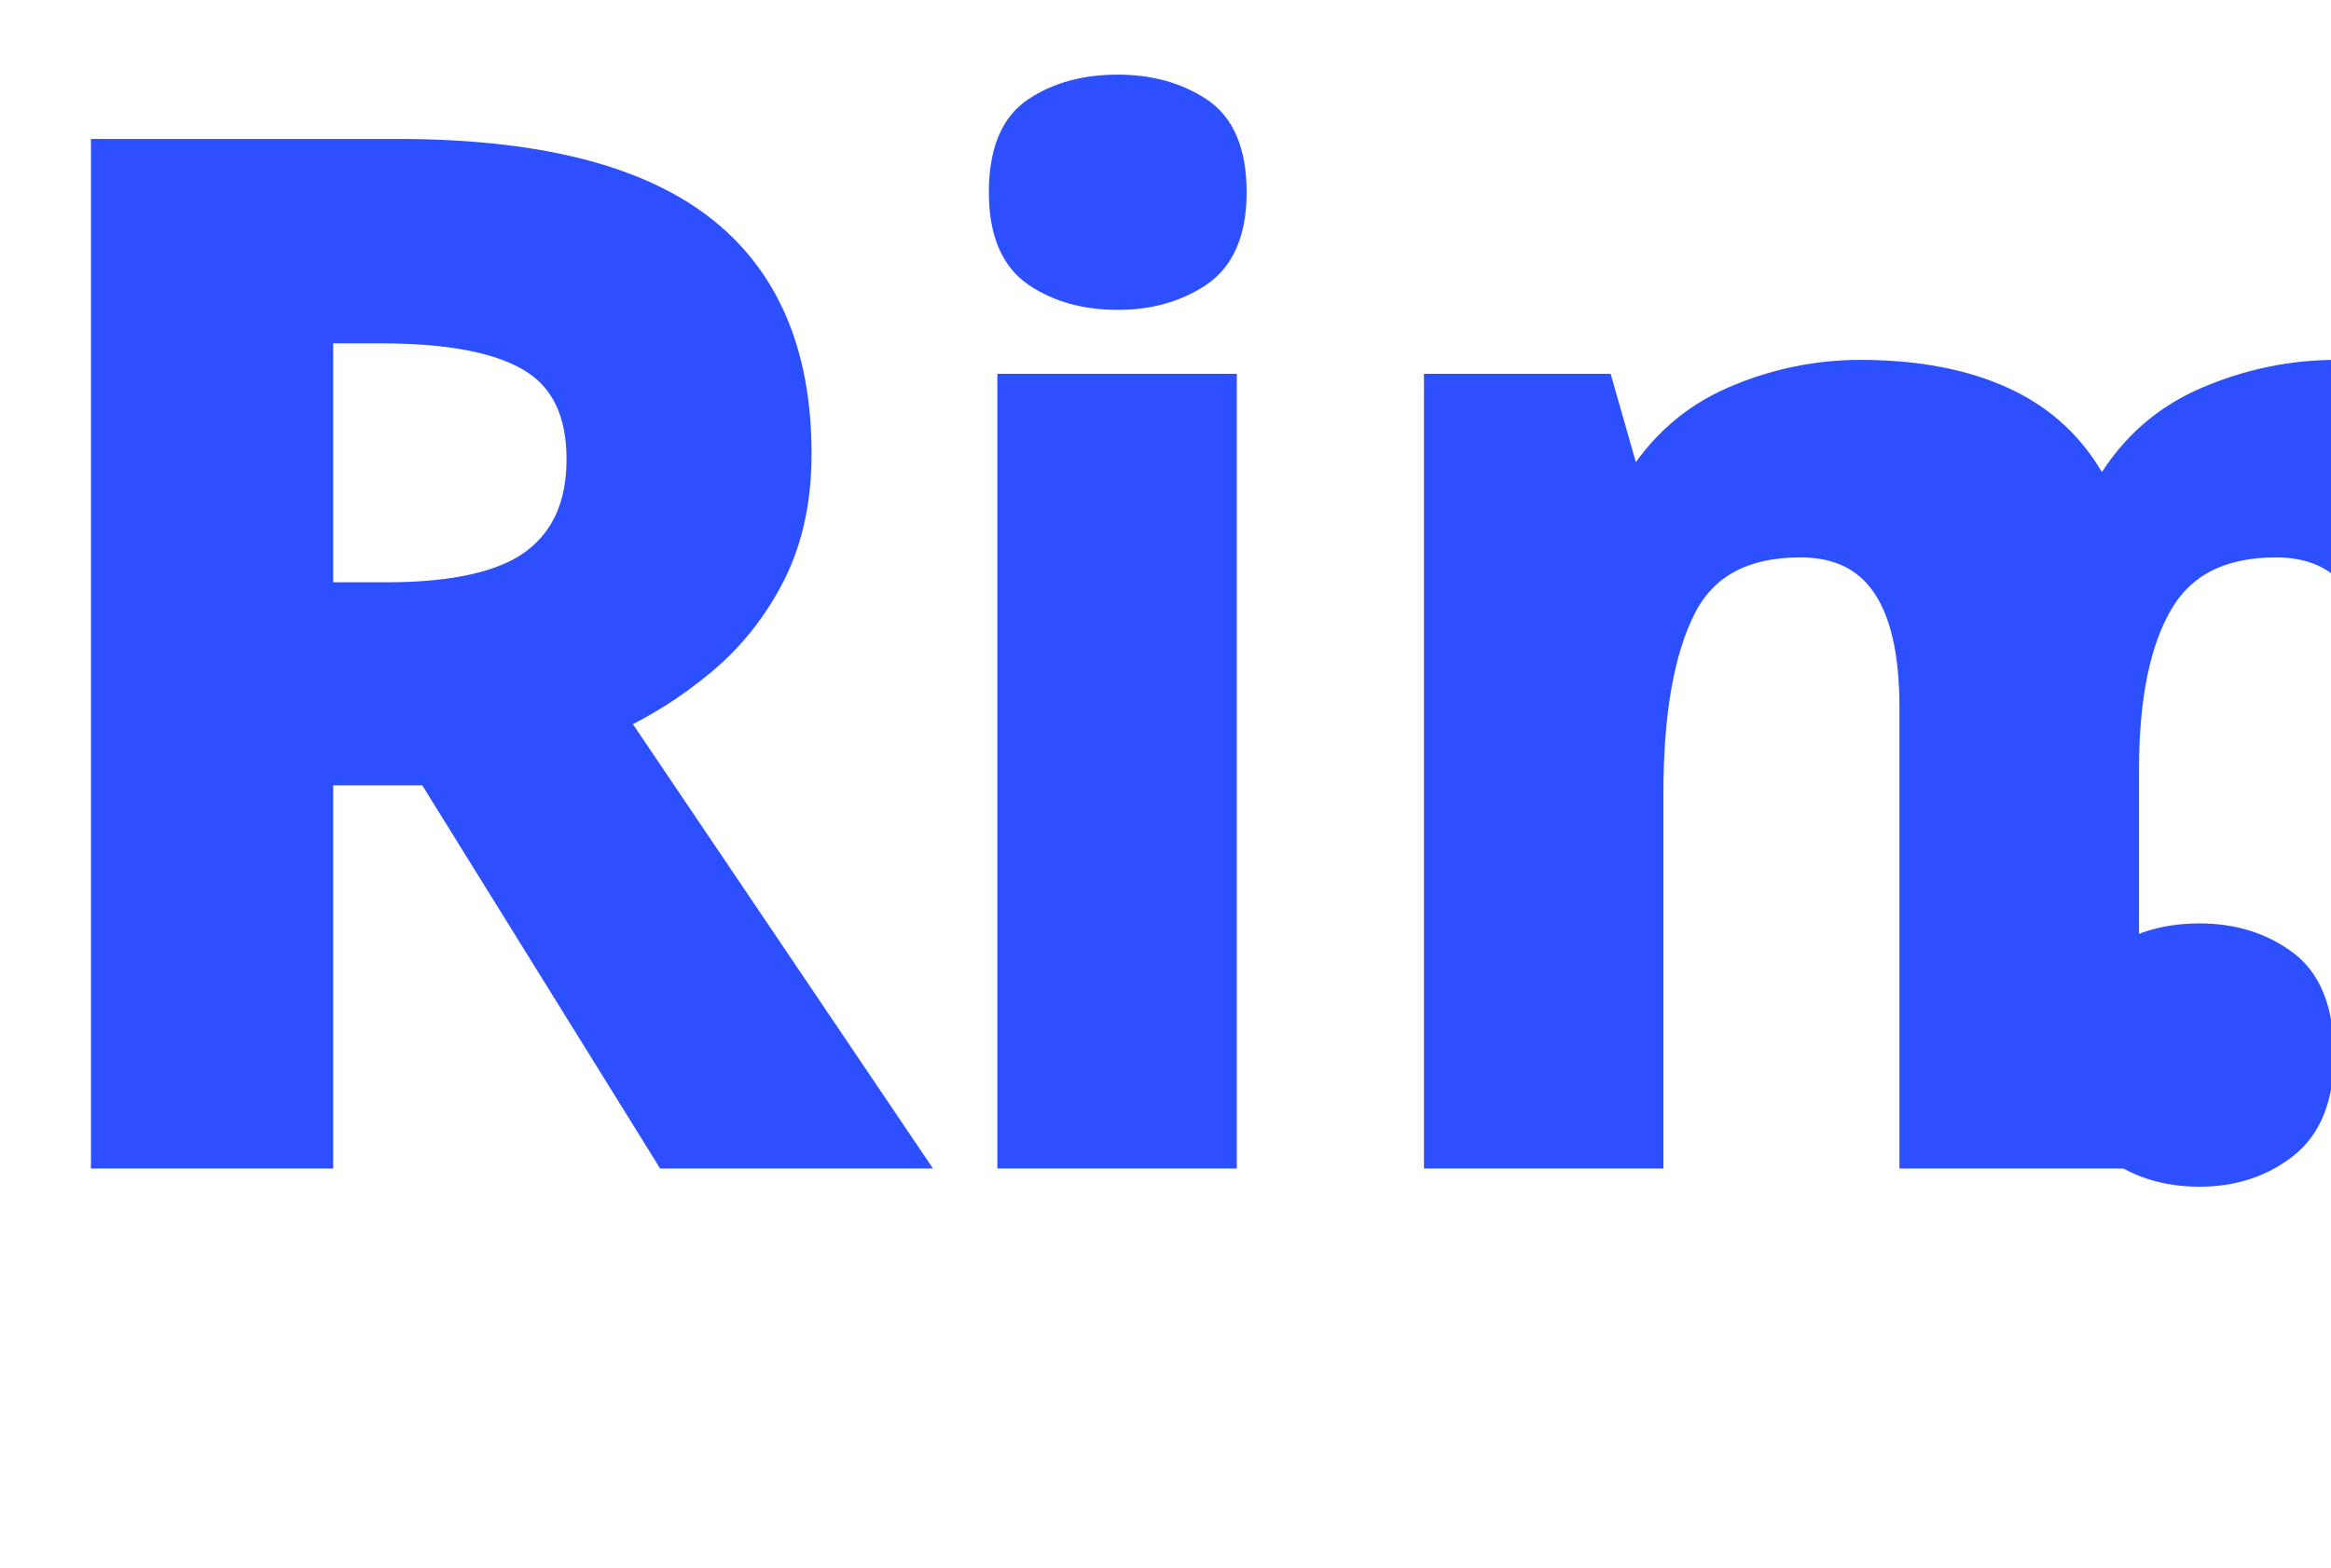
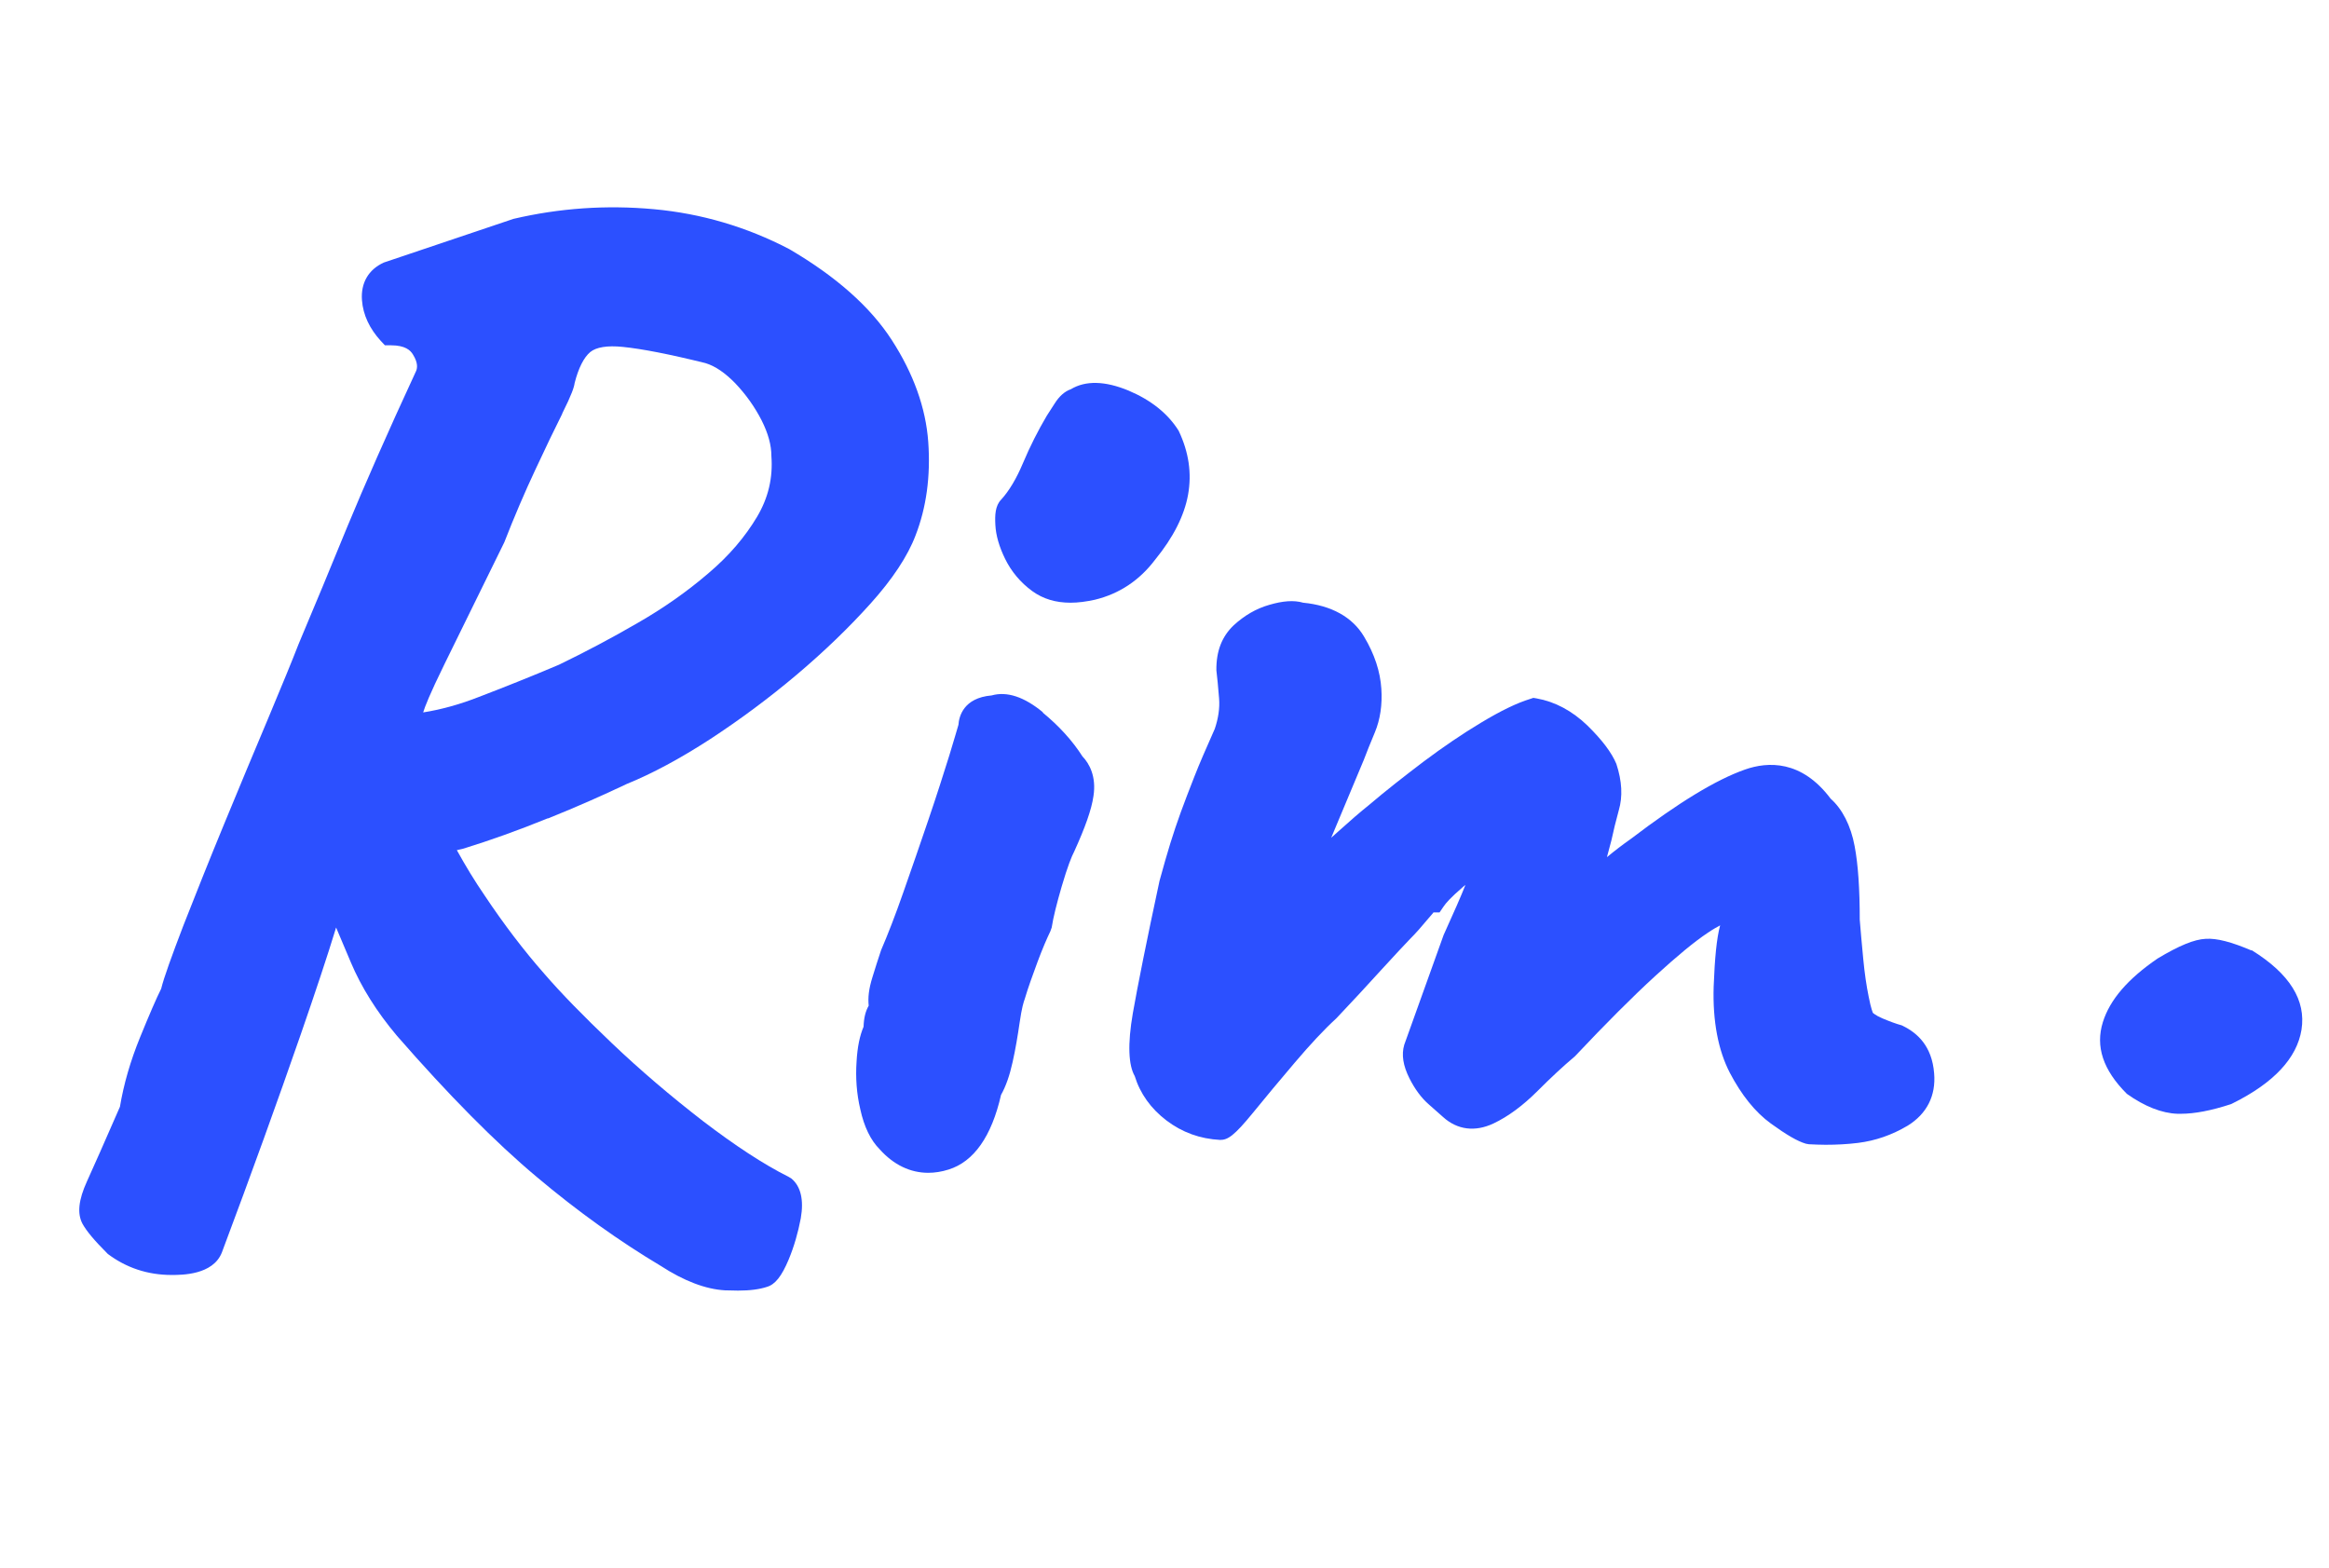
- <svg xmlns="http://www.w3.org/2000/svg" id="_레이어_1" data-name="레이어 1" viewBox="0 0 299.97 201.72">
+ <svg xmlns="http://www.w3.org/2000/svg" id="_레이어_1" data-name="레이어 1" viewBox="0 0 86.41 58.16">
  <defs>
    <style>
      .cls-1 {
-         font-size: 100px;
-       }
- 
-       .cls-2 {
        fill: #2c50ff;
-         font-family: Caveat-Bold, Caveat;
-         font-weight: 700;
-         stroke: #2c50ff;
-         stroke-miterlimit: 10;
-         stroke-width: 4px;
-       }
- 
-       .cls-3 {
-         font-size: 180px;
      }
    </style>
  </defs>
-   <text class="cls-2" transform="translate(-2.5 148.4)">
-     <tspan class="cls-3" x="0" y="0">Rim</tspan>
-     <tspan class="cls-1" x="235.62" y="0"> </tspan>
-     <tspan class="cls-3" x="259.81" y="0">.</tspan>
-   </text>
+   <path class="cls-1" d="M20.34,30.36c1.07-.43,2.06-.87,2.9-1.27.96-.39,2-.95,3.11-1.67,1.1-.72,2.18-1.52,3.21-2.39,1.03-.87,1.95-1.76,2.74-2.64.81-.9,1.38-1.76,1.67-2.53.4-1.03.56-2.19.47-3.46-.09-1.27-.55-2.54-1.35-3.78-.8-1.24-2.08-2.37-3.81-3.38-1.57-.82-3.26-1.32-5.03-1.48-1.76-.16-3.49-.04-5.2.36l-4.81,1.62c-.57.26-.86.76-.81,1.4.04.54.28,1.05.7,1.51l.15.16h.22c.54,0,.73.19.82.34.2.32.16.51.12.61-1.07,2.31-1.92,4.25-2.55,5.77-.62,1.52-1.22,2.96-1.81,4.36-.24.62-.62,1.54-1.13,2.76-.52,1.23-1.06,2.53-1.63,3.91-.57,1.38-1.07,2.64-1.51,3.76-.44,1.15-.73,1.95-.83,2.36-.18.36-.44.96-.79,1.82-.35.86-.6,1.72-.74,2.56-.57,1.31-.98,2.23-1.22,2.76-.32.7-.37,1.2-.17,1.58.15.27.43.61.94,1.12.68.51,1.47.78,2.37.78.38,0,1.53,0,1.86-.83h0c1.1-2.93,2.08-5.65,2.93-8.1.54-1.56.98-2.88,1.31-3.96l.55,1.3c.38.9.95,1.82,1.71,2.72,1.91,2.19,3.65,3.95,5.18,5.23,1.53,1.29,3.09,2.4,4.6,3.3.86.56,1.67.87,2.39.91.17,0,.33.01.48.01.46,0,.81-.05,1.08-.14.3-.09.54-.39.8-1.01.2-.48.35-1,.45-1.53.12-.69,0-1.19-.35-1.48l-.1-.06c-.94-.47-2-1.17-3.18-2.07-1.19-.92-2.33-1.89-3.38-2.89-1.05-1-1.89-1.86-2.51-2.58-.74-.84-1.49-1.82-2.21-2.9-.37-.54-.71-1.1-1.03-1.68.07-.02.15-.03.22-.05,1.01-.31,2.07-.69,3.15-1.13ZM20.86,15.34c.36-.72.44-.98.46-1.13.14-.55.34-.95.58-1.15.22-.18.63-.25,1.21-.19.7.07,1.73.27,3.06.6.37.11.74.37,1.11.75.39.41.72.87.98,1.38.24.48.36.91.36,1.32.06.8-.11,1.54-.53,2.25-.44.74-1.04,1.45-1.81,2.1-.78.67-1.66,1.29-2.62,1.84-.98.57-1.97,1.09-2.92,1.55-1.06.45-2.07.85-3.01,1.21-.72.28-1.4.46-2.03.56.06-.2.24-.67.79-1.79l2.22-4.52c.37-.95.76-1.86,1.15-2.69.39-.84.73-1.54,1-2.08Z" />
+   <path class="cls-1" d="M38.7,26.43c-.7-.58-1.34-.79-1.91-.63-1.05.09-1.21.79-1.23,1.09-.05.17-.16.55-.34,1.14-.21.67-.46,1.46-.77,2.37-.31.91-.62,1.81-.93,2.69-.3.86-.58,1.58-.83,2.16-.11.32-.21.65-.32,1-.14.45-.17.76-.14,1.06-.12.21-.18.46-.19.78-.14.33-.23.75-.26,1.3-.04.58,0,1.18.14,1.77.14.64.38,1.14.72,1.48.52.58,1.14.87,1.8.87.24,0,.5-.04.75-.12.94-.29,1.6-1.23,1.95-2.77.18-.32.32-.72.43-1.22.11-.49.19-.98.26-1.46.08-.56.15-.77.19-.88.13-.44.3-.9.48-1.39.18-.48.34-.85.47-1.12l.05-.14c.06-.39.19-.9.37-1.52.22-.75.37-1.12.47-1.31.4-.88.64-1.55.71-2.05.11-.72-.15-1.2-.41-1.47-.37-.58-.87-1.13-1.48-1.63Z" />
+   <path class="cls-1" d="M42.86,20.76c.67-.82,1.08-1.63,1.22-2.41.14-.79.03-1.57-.35-2.37-.4-.64-1.03-1.14-1.86-1.49-.87-.36-1.59-.38-2.14-.05-.23.08-.43.26-.6.53-.12.19-.21.33-.29.45-.32.54-.62,1.13-.89,1.77-.24.57-.51,1.02-.8,1.34-.23.23-.24.59-.22.95.02.38.14.8.36,1.25.23.47.57.88,1.01,1.2h0c.4.29.87.43,1.42.43.28,0,.58-.04.9-.11.91-.22,1.66-.72,2.24-1.49Z" />
+   <path class="cls-1" d="M70.56,38.04c-.22-.06-.46-.15-.72-.26-.26-.11-.34-.2-.35-.2h0s-.07-.14-.16-.61c-.08-.39-.15-.86-.2-1.39-.05-.55-.1-1.05-.13-1.46,0-1.13-.06-2.05-.19-2.73-.14-.76-.46-1.38-.89-1.76-1.08-1.44-2.33-1.38-3.18-1.08-1.08.38-2.47,1.23-4.23,2.57-.3.21-.6.44-.89.68.08-.29.13-.5.17-.64.07-.33.16-.7.27-1.1.15-.51.12-1.08-.09-1.72-.17-.41-.52-.88-1.07-1.42-.57-.55-1.21-.89-1.89-1.01l-.12-.02-.12.04c-.49.15-1.09.44-1.82.88-.7.42-1.42.91-2.14,1.45-.71.54-1.39,1.07-2,1.59-.35.28-.73.61-1.14.98-.1.09-.19.17-.28.25l1.21-2.89c.1-.27.24-.61.41-1.02.2-.48.28-1.03.24-1.62-.04-.63-.25-1.28-.64-1.93-.43-.73-1.22-1.16-2.26-1.26-.34-.1-.75-.07-1.26.08-.49.14-.93.4-1.32.76-.43.41-.65.95-.64,1.67.03.27.07.62.1,1.04.03.36-.03.75-.16,1.13-.31.7-.57,1.29-.76,1.78-.19.49-.36.92-.5,1.31-.14.39-.27.77-.39,1.16-.12.39-.25.84-.4,1.39-.48,2.23-.81,3.89-.99,4.91-.2,1.16-.16,1.93.07,2.33.2.65.6,1.21,1.18,1.65.58.44,1.24.68,1.99.72.28,0,.51-.14,1.22-1.01.45-.55.96-1.17,1.55-1.86.57-.67,1.08-1.22,1.54-1.64.59-.62,1.14-1.22,1.66-1.79.51-.56.87-.94,1.07-1.15.22-.22.44-.47.68-.76.13-.16.2-.22.19-.23h.23l.15-.22c.08-.12.26-.33.69-.7.04-.04.08-.07.12-.1-.16.41-.43,1.02-.81,1.86l-1.46,4.07c-.11.37-.04.78.19,1.24.2.4.45.74.73.98l.52.46c.53.48,1.19.56,1.87.24.55-.26,1.1-.67,1.64-1.21.49-.49.94-.91,1.38-1.28,1.15-1.22,2.15-2.22,2.98-2.98.81-.74,1.46-1.28,1.96-1.61.19-.13.34-.21.45-.27-.13.48-.2,1.22-.24,2.27-.04,1.29.17,2.37.6,3.2.43.82.94,1.46,1.52,1.88.58.42.99.66,1.3.75l.11.02c.21.01.41.02.62.02.41,0,.81-.02,1.21-.07.64-.08,1.25-.29,1.84-.64.71-.44,1.05-1.11.98-1.94-.08-1.02-.63-1.5-1.16-1.76Z" />
+   <path class="cls-1" d="M83.53,35.26c-.73-.31-1.28-.46-1.7-.43-.42.02-.98.25-1.78.73-1.11.76-1.77,1.53-2.03,2.36-.28.9,0,1.77.89,2.66.66.47,1.3.72,1.88.74.04,0,.08,0,.12,0,.52,0,1.14-.12,1.87-.36l.06-.03c1.53-.76,2.38-1.68,2.55-2.73.17-1.09-.43-2.07-1.85-2.95Z" />
</svg>
